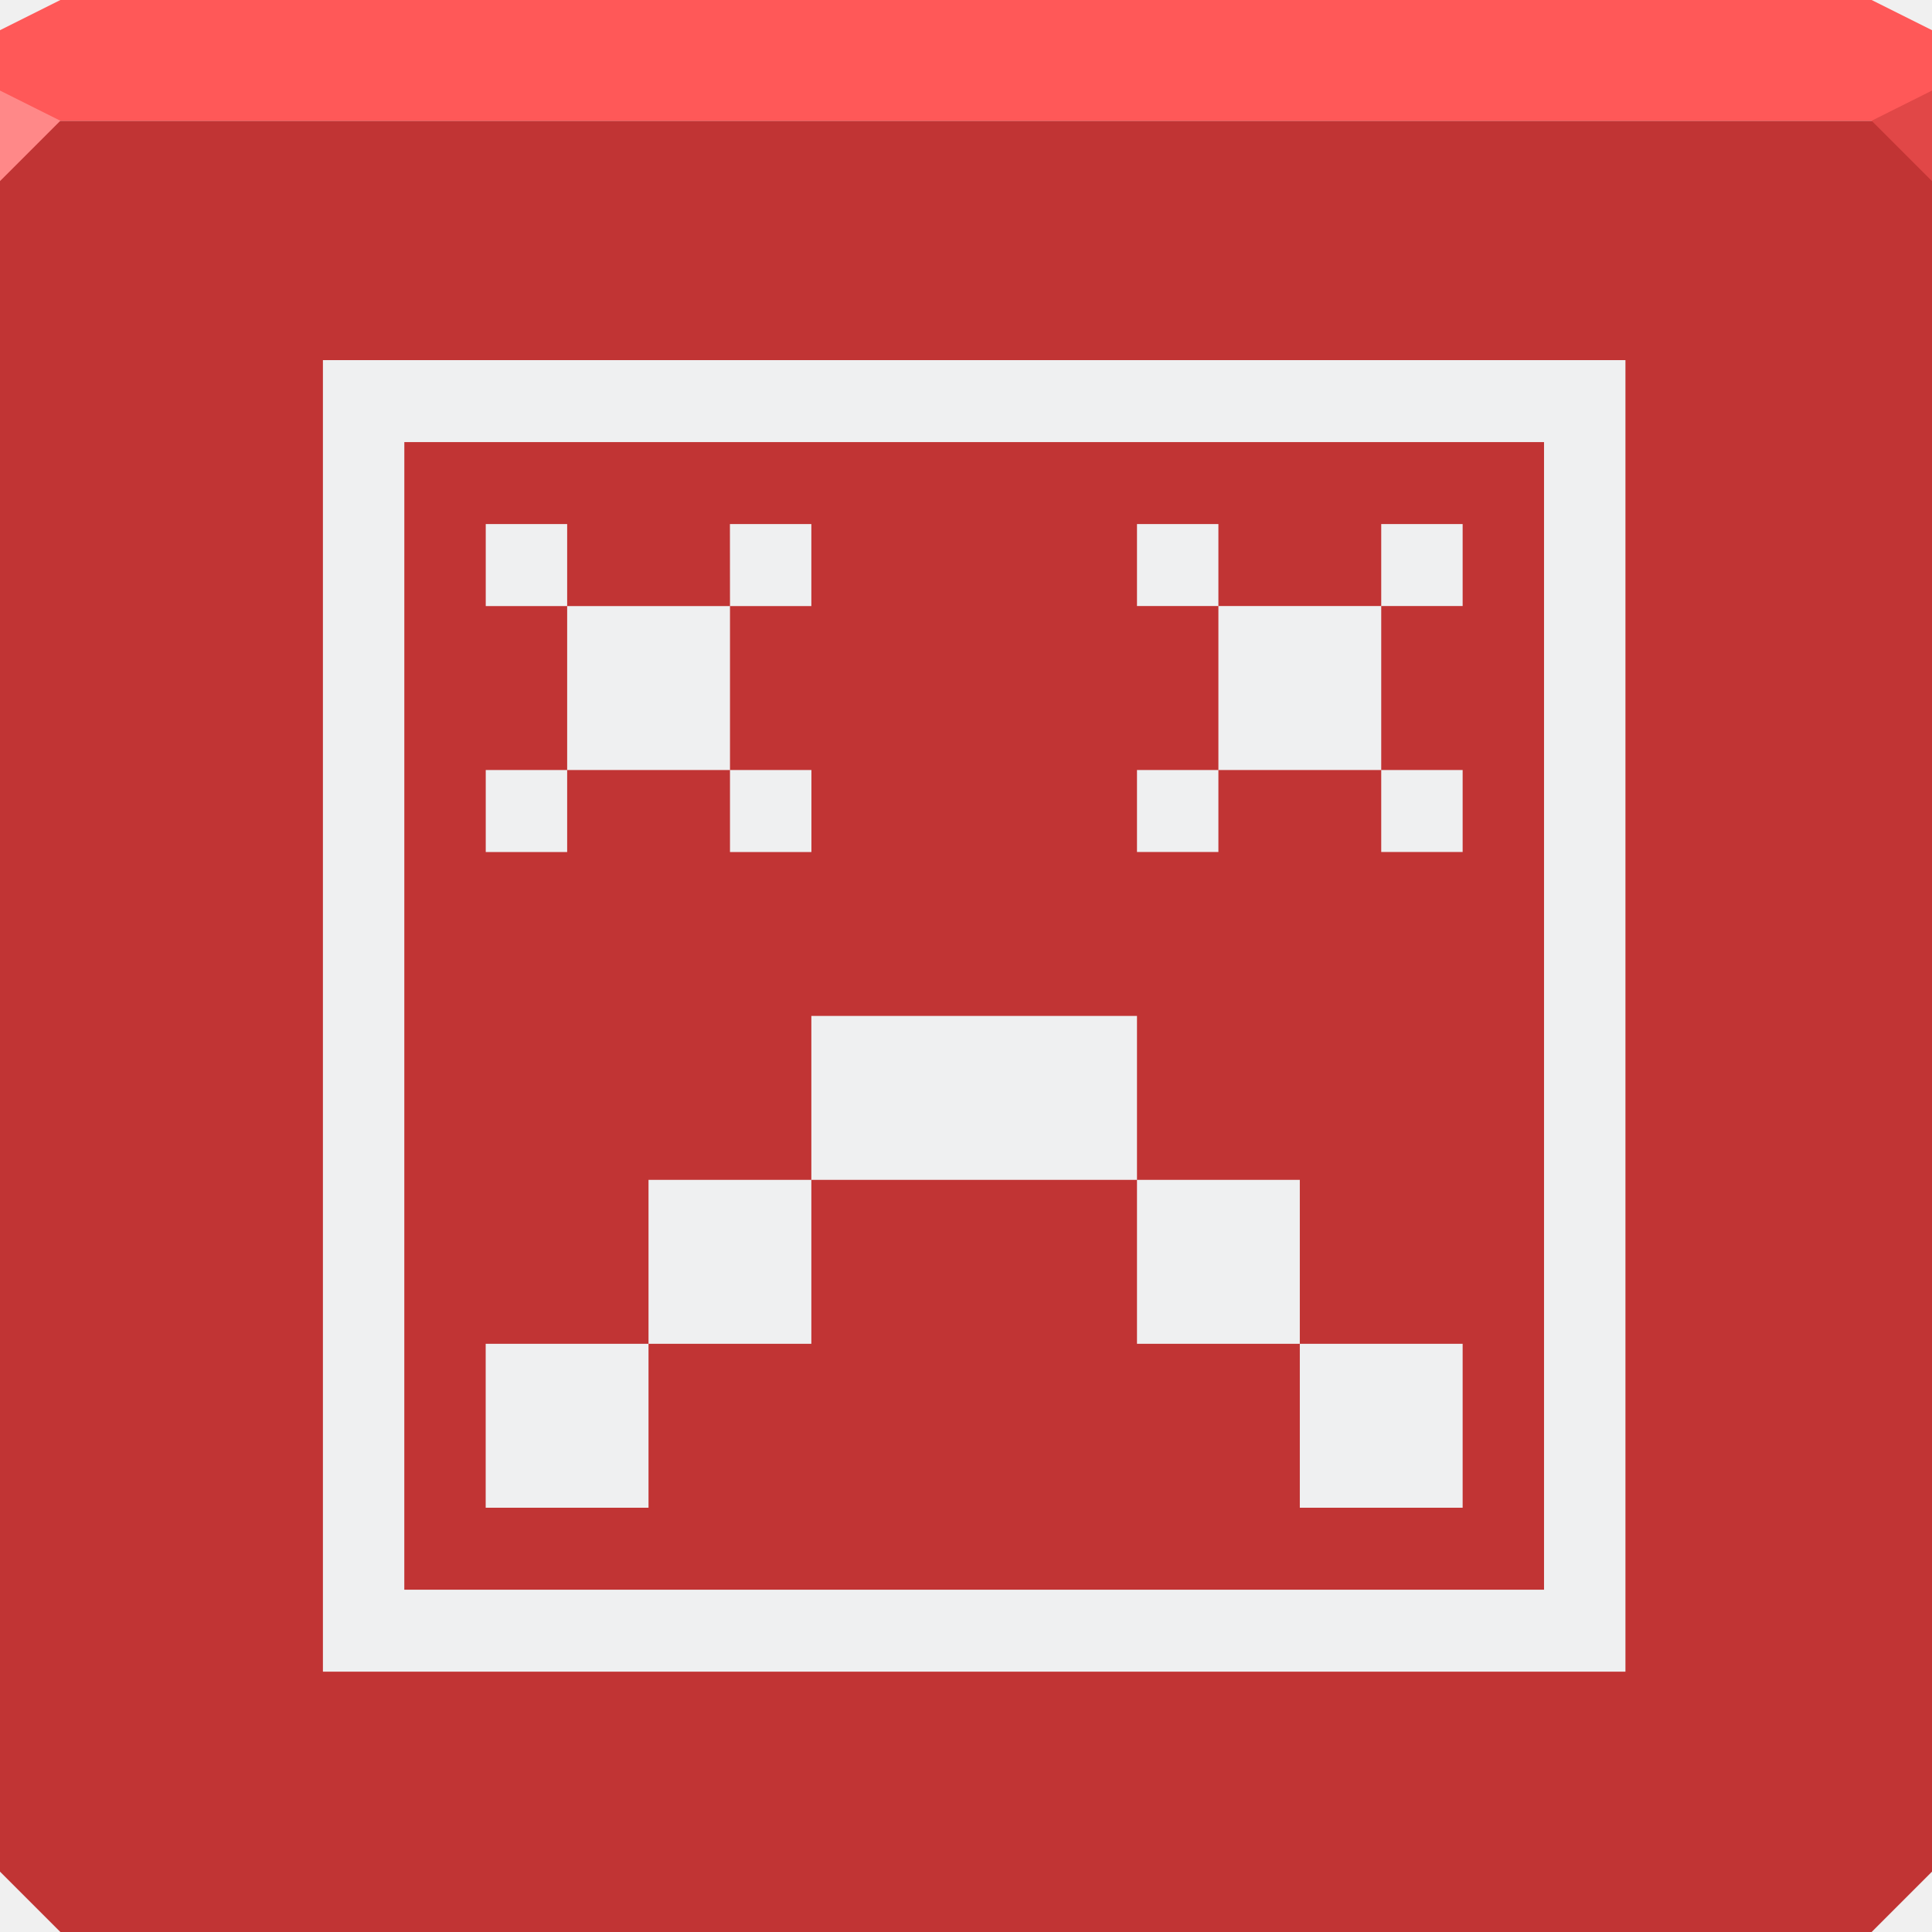
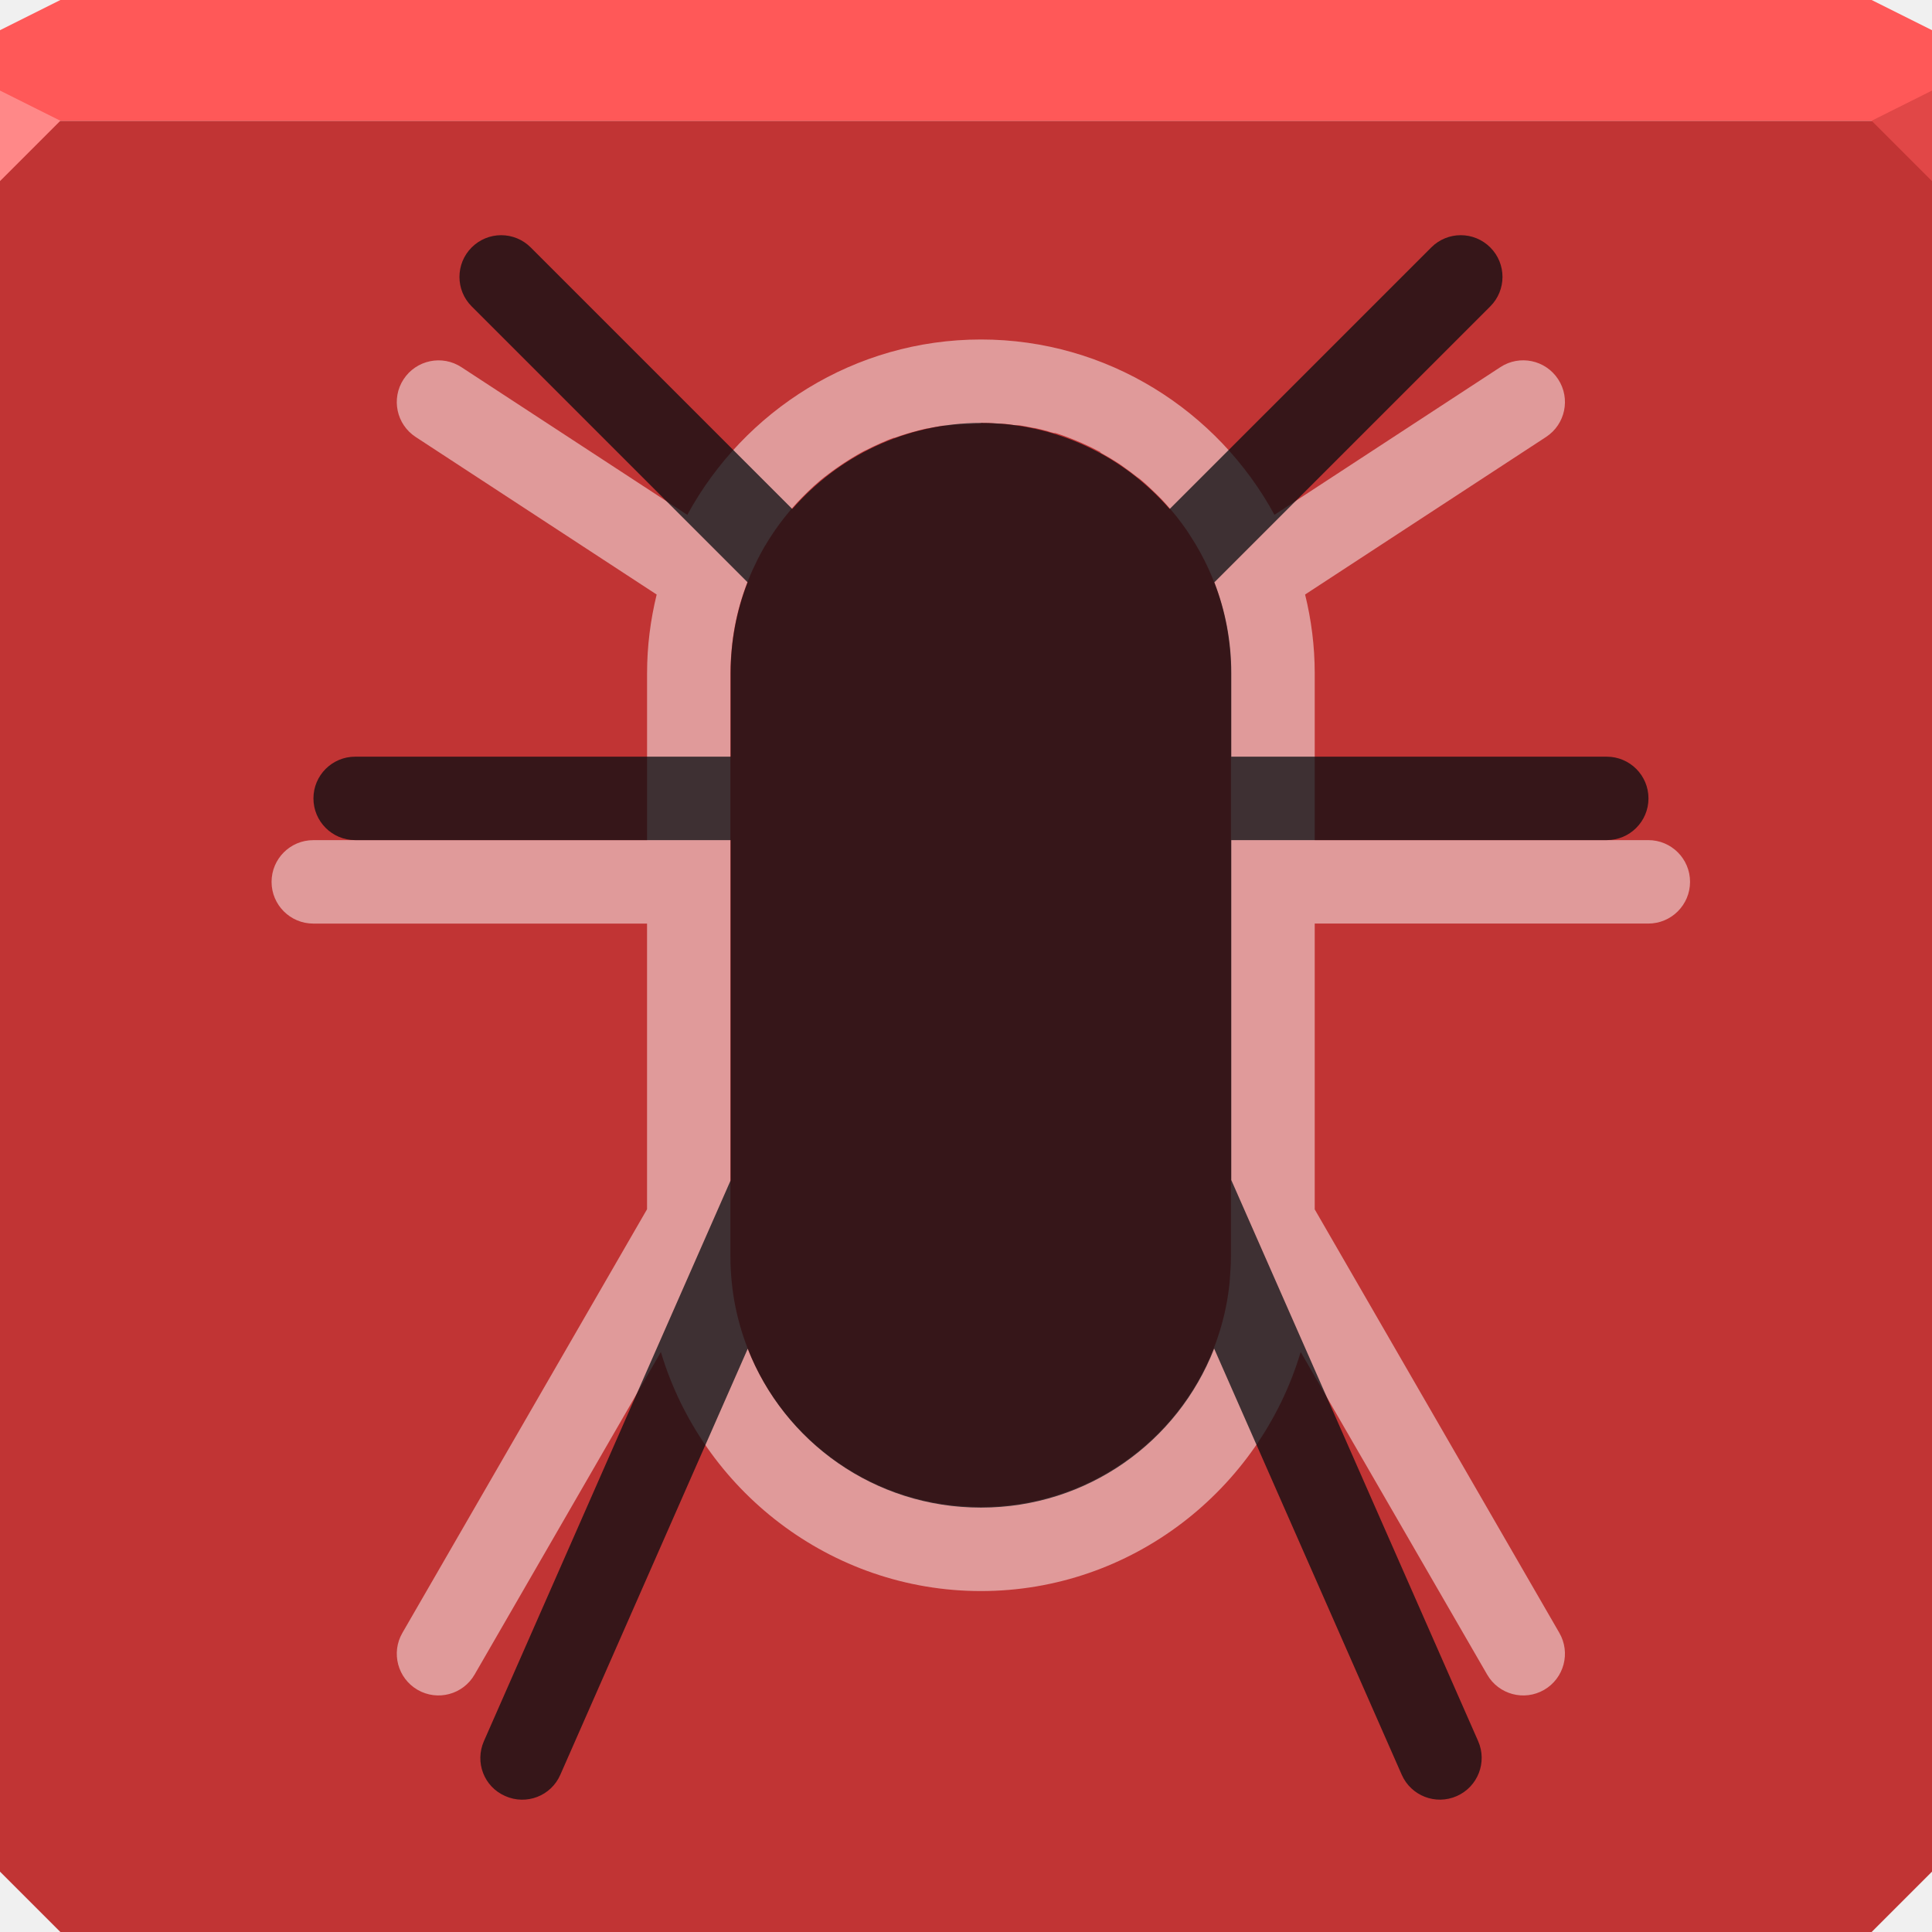
<svg xmlns="http://www.w3.org/2000/svg" width="64" height="64" id="svg13094" version="1.1">
  <defs id="defs13096" />
  <path style="color:#000000;display:inline;overflow:visible;visibility:visible;fill:#c13434;fill-opacity:1;fill-rule:nonzero;stroke:none;stroke-width:2.286;marker:none;enable-background:accumulate" d="m 0,4 0,30 0,28 2,2 30,0 30,0 2,-2 L 64,34 64,4 32,4 0,4 Z" id="path6498" />
  <path style="color:#000000;display:inline;overflow:visible;visibility:visible;fill:#ff5858;fill-opacity:1;fill-rule:nonzero;stroke:none;marker:none;enable-background:accumulate" d="M 2,0 0,1 0,4 32,4 64,4 64,1 62,0 32,0 2,0 Z" id="path6502" />
  <path style="fill:#ff8888;fill-opacity:1;fill-rule:nonzero" d="M 0,3 0,6 2,4 Z" id="path4298" />
  <path d="M 64,6 62,4 64,3 Z" id="path3028" style="fill:#e14747;fill-opacity:1" />
  <g id="g3043" transform="translate(-0.6250001,0.082283)" />
  <g id="scalable" transform="matrix(1.038589,0,0,1.038589,1214.722,1878.812)" style="fill:#ffffff" />
-   <path style="color:#eff0f1;fill:currentColor;fill-opacity:1;stroke:none;stroke-width:2.706" d="m 10.697,11.929 v 43.448 h 2.697 40.451 V 52.661 11.929 H 51.148 13.393 Z m 2.697,2.716 H 51.148 V 52.661 H 13.393 Z m 2.697,2.716 v 2.716 h 2.697 V 17.36 Z m 2.697,2.716 v 5.431 h 5.394 v -5.431 z m 5.394,0 H 26.877 V 17.36 h -2.697 z m 0,5.431 v 2.716 h 2.697 v -2.716 z m -5.394,0 h -2.697 v 2.716 h 2.697 z M 37.664,17.36 v 2.716 h 2.697 V 17.36 Z m 2.697,2.716 v 5.431 h 5.394 v -5.431 z m 5.394,0 h 2.697 V 17.36 h -2.697 z m 0,5.431 v 2.716 h 2.697 v -2.716 z m -5.394,0 h -2.697 v 2.716 h 2.697 z M 26.877,33.653 v 5.431 h 10.787 v -5.431 z m 10.787,5.431 v 5.431 h 5.394 v -5.431 z m 5.394,5.431 v 5.431 h 5.394 V 44.515 Z M 26.877,39.084 h -5.394 v 5.431 h 5.394 z m -5.394,5.431 h -5.394 v 5.431 h 5.394 z" class="ColorScheme-Text" id="path4" />
+   <path id="h" class="ColorScheme-Background" d="m 32.496,11.246 c -4.183,0 -7.85,2.357 -9.728,5.809 l -7.482,-4.891 c -0.639,-0.42 -1.498,-0.24 -1.917,0.4 -0.417,0.638 -0.238,1.493 0.4,1.911 l 7.984,5.22 c -0.205,0.838 -0.318,1.71 -0.318,2.608 v 5.528 H 10.378 c -0.763,0 -1.382,0.619 -1.382,1.382 0,0.763 0.619,1.382 1.382,1.382 h 11.056 v 9.463 l -8.103,14.031 c -0.383,0.66 -0.158,1.506 0.502,1.889 0.662,0.383 1.508,0.155 1.889,-0.507 l 6.17,-10.684 c 1.363,4.564 5.614,7.919 10.603,7.919 4.988,0 9.23,-3.357 10.592,-7.919 l 6.176,10.684 c 0.381,0.663 1.228,0.89 1.889,0.507 0.661,-0.383 0.885,-1.229 0.502,-1.889 L 43.552,40.063 v -9.469 h 11.051 c 0.763,0 1.382,-0.619 1.382,-1.382 0,-0.763 -0.619,-1.382 -1.382,-1.382 H 43.552 v -5.528 c 0,-0.898 -0.113,-1.77 -0.319,-2.608 l 7.984,-5.22 c 0.637,-0.418 0.816,-1.273 0.399,-1.911 -0.418,-0.641 -1.277,-0.82 -1.916,-0.4 l -7.482,4.891 C 40.341,13.603 36.678,11.246 32.496,11.246 Z m 0,2.764 c 0.18,0 0.357,0 0.535,0.028 0.028,0.001 0.047,-0.002 0.069,0 0.028,0.002 0.055,0 0.08,0 0.155,0 0.308,0.028 0.459,0.05 h 0.069 0.055 c 0.166,0.028 0.328,0.058 0.491,0.091 v 0 c 0,0.001 0.028,0 0.028,0 0.146,0.033 0.294,0.069 0.437,0.108 0.066,0.028 0.133,0.039 0.199,0.058 h 0.044 c 0.138,0.041 0.276,0.091 0.41,0.141 0.155,0.058 0.308,0.122 0.459,0.188 0.196,0.086 0.394,0.18 0.583,0.281 0,0 0.028,0 0.033,0.028 0.03,0.028 0.055,0.039 0.086,0.055 0.174,0.097 0.346,0.199 0.513,0.308 0.061,0.039 0.119,0.083 0.177,0.124 0.146,0.102 0.288,0.207 0.426,0.318 0.039,0.03 0.08,0.055 0.119,0.086 0,0 0.028,0.028 0.033,0.028 0.152,0.127 0.295,0.263 0.437,0.399 0.088,0.086 0.18,0.174 0.265,0.265 0.08,0.083 0.155,0.171 0.232,0.26 0.086,0.097 0.169,0.196 0.249,0.297 0.116,0.146 0.229,0.299 0.335,0.453 0.066,0.1 0.13,0.202 0.193,0.302 0.058,0.094 0.119,0.188 0.171,0.286 0.061,0.108 0.122,0.213 0.177,0.324 0,0.028 0.028,0.039 0.033,0.061 0.427,0.849 0.713,1.777 0.826,2.764 0.036,0.316 0.058,0.64 0.058,0.966 v 19.348 c 0,0.287 -0.028,0.568 -0.044,0.847 -0.028,0.279 -0.069,0.556 -0.124,0.826 -0.055,0.271 -0.124,0.539 -0.205,0.799 -0.08,0.26 -0.171,0.513 -0.276,0.761 -0.837,1.985 -2.425,3.574 -4.411,4.411 -0.249,0.105 -0.501,0.196 -0.761,0.276 -0.26,0.08 -0.528,0.149 -0.799,0.205 -0.271,0.055 -0.541,0.097 -0.821,0.124 -0.278,0.028 -0.562,0.044 -0.847,0.044 -0.287,0 -0.568,-0.028 -0.847,-0.044 -0.279,-0.028 -0.556,-0.069 -0.826,-0.124 -0.271,-0.055 -0.539,-0.124 -0.799,-0.205 -0.26,-0.08 -0.513,-0.171 -0.761,-0.276 -1.985,-0.837 -3.574,-2.425 -4.411,-4.411 -0.105,-0.249 -0.196,-0.501 -0.276,-0.761 -0.08,-0.26 -0.149,-0.528 -0.205,-0.799 -0.055,-0.271 -0.097,-0.547 -0.124,-0.826 -0.028,-0.279 -0.044,-0.56 -0.044,-0.847 V 22.279 c 0,-0.326 0.028,-0.65 0.061,-0.966 0.113,-0.988 0.404,-1.914 0.831,-2.764 0.08,-0.16 0.163,-0.316 0.254,-0.47 0.028,-0.028 0.03,-0.047 0.044,-0.069 0.271,-0.45 0.581,-0.87 0.928,-1.258 0.033,-0.039 0.069,-0.077 0.102,-0.113 0.111,-0.119 0.224,-0.232 0.34,-0.346 0.135,-0.13 0.271,-0.257 0.416,-0.378 0.088,-0.075 0.182,-0.144 0.276,-0.216 0.086,-0.066 0.174,-0.13 0.265,-0.193 0.077,-0.055 0.158,-0.111 0.238,-0.163 0.141,-0.091 0.281,-0.18 0.426,-0.265 0.064,-0.036 0.13,-0.072 0.193,-0.108 0.047,-0.028 0.094,-0.047 0.141,-0.069 0.144,-0.075 0.289,-0.144 0.437,-0.21 0.152,-0.066 0.303,-0.133 0.459,-0.188 h 0.028 c 0.171,-0.064 0.342,-0.116 0.518,-0.169 0.18,-0.053 0.365,-0.1 0.551,-0.141 0,-0.001 0,0 0.028,0 v 0 c 0.163,-0.036 0.329,-0.066 0.497,-0.091 h 0.069 0.086 c 0.138,-0.028 0.276,-0.03 0.416,-0.044 h 0.158 c 0.177,0 0.354,-0.028 0.535,-0.028 z" style="color:#ffffff;fill:currentColor;fill-opacity:0.5;stroke-width:2.764" />
+   <path id="f" class="ColorScheme-Text" d="m 16.602,7.791 c -0.367,0 -0.718,0.146 -0.977,0.405 -0.54,0.54 -0.54,1.415 0,1.954 l 9.14,9.14 c -0.362,0.933 -0.561,1.948 -0.561,3.012 V 25.066 H 11.765 c -0.763,0 -1.382,0.619 -1.382,1.382 0,0.763 0.619,1.382 1.382,1.382 h 12.438 v 11.272 l -8.173,18.576 c -0.306,0.698 0,1.511 0.707,1.819 0.699,0.31 1.517,0 1.825,-0.707 l 6.208,-14.112 c 1.205,3.087 4.202,5.264 7.725,5.264 3.525,0 6.521,-2.18 7.725,-5.269 l 6.214,14.117 c 0.308,0.7 1.126,1.017 1.825,0.707 0.697,-0.308 1.013,-1.122 0.707,-1.819 L 40.788,39.091 V 27.83 H 53.226 c 0.763,0 1.382,-0.619 1.382,-1.382 0,-0.763 -0.619,-1.382 -1.382,-1.382 H 40.788 v -2.764 c 0,-1.064 -0.199,-2.079 -0.561,-3.012 l 9.14,-9.14 c 0.54,-0.54 0.54,-1.415 0,-1.954 -0.54,-0.54 -1.415,-0.54 -1.954,0 L 38.747,16.861 c -1.518,-1.744 -3.747,-2.851 -6.251,-2.851 -2.504,0 -4.733,1.107 -6.251,2.851 L 17.58,8.196 C 17.32,7.936 16.969,7.791 16.602,7.791 Z" style="color:#090d11;fill:currentColor;fill-opacity:0.75;stroke-width:2.764" />
</svg>
